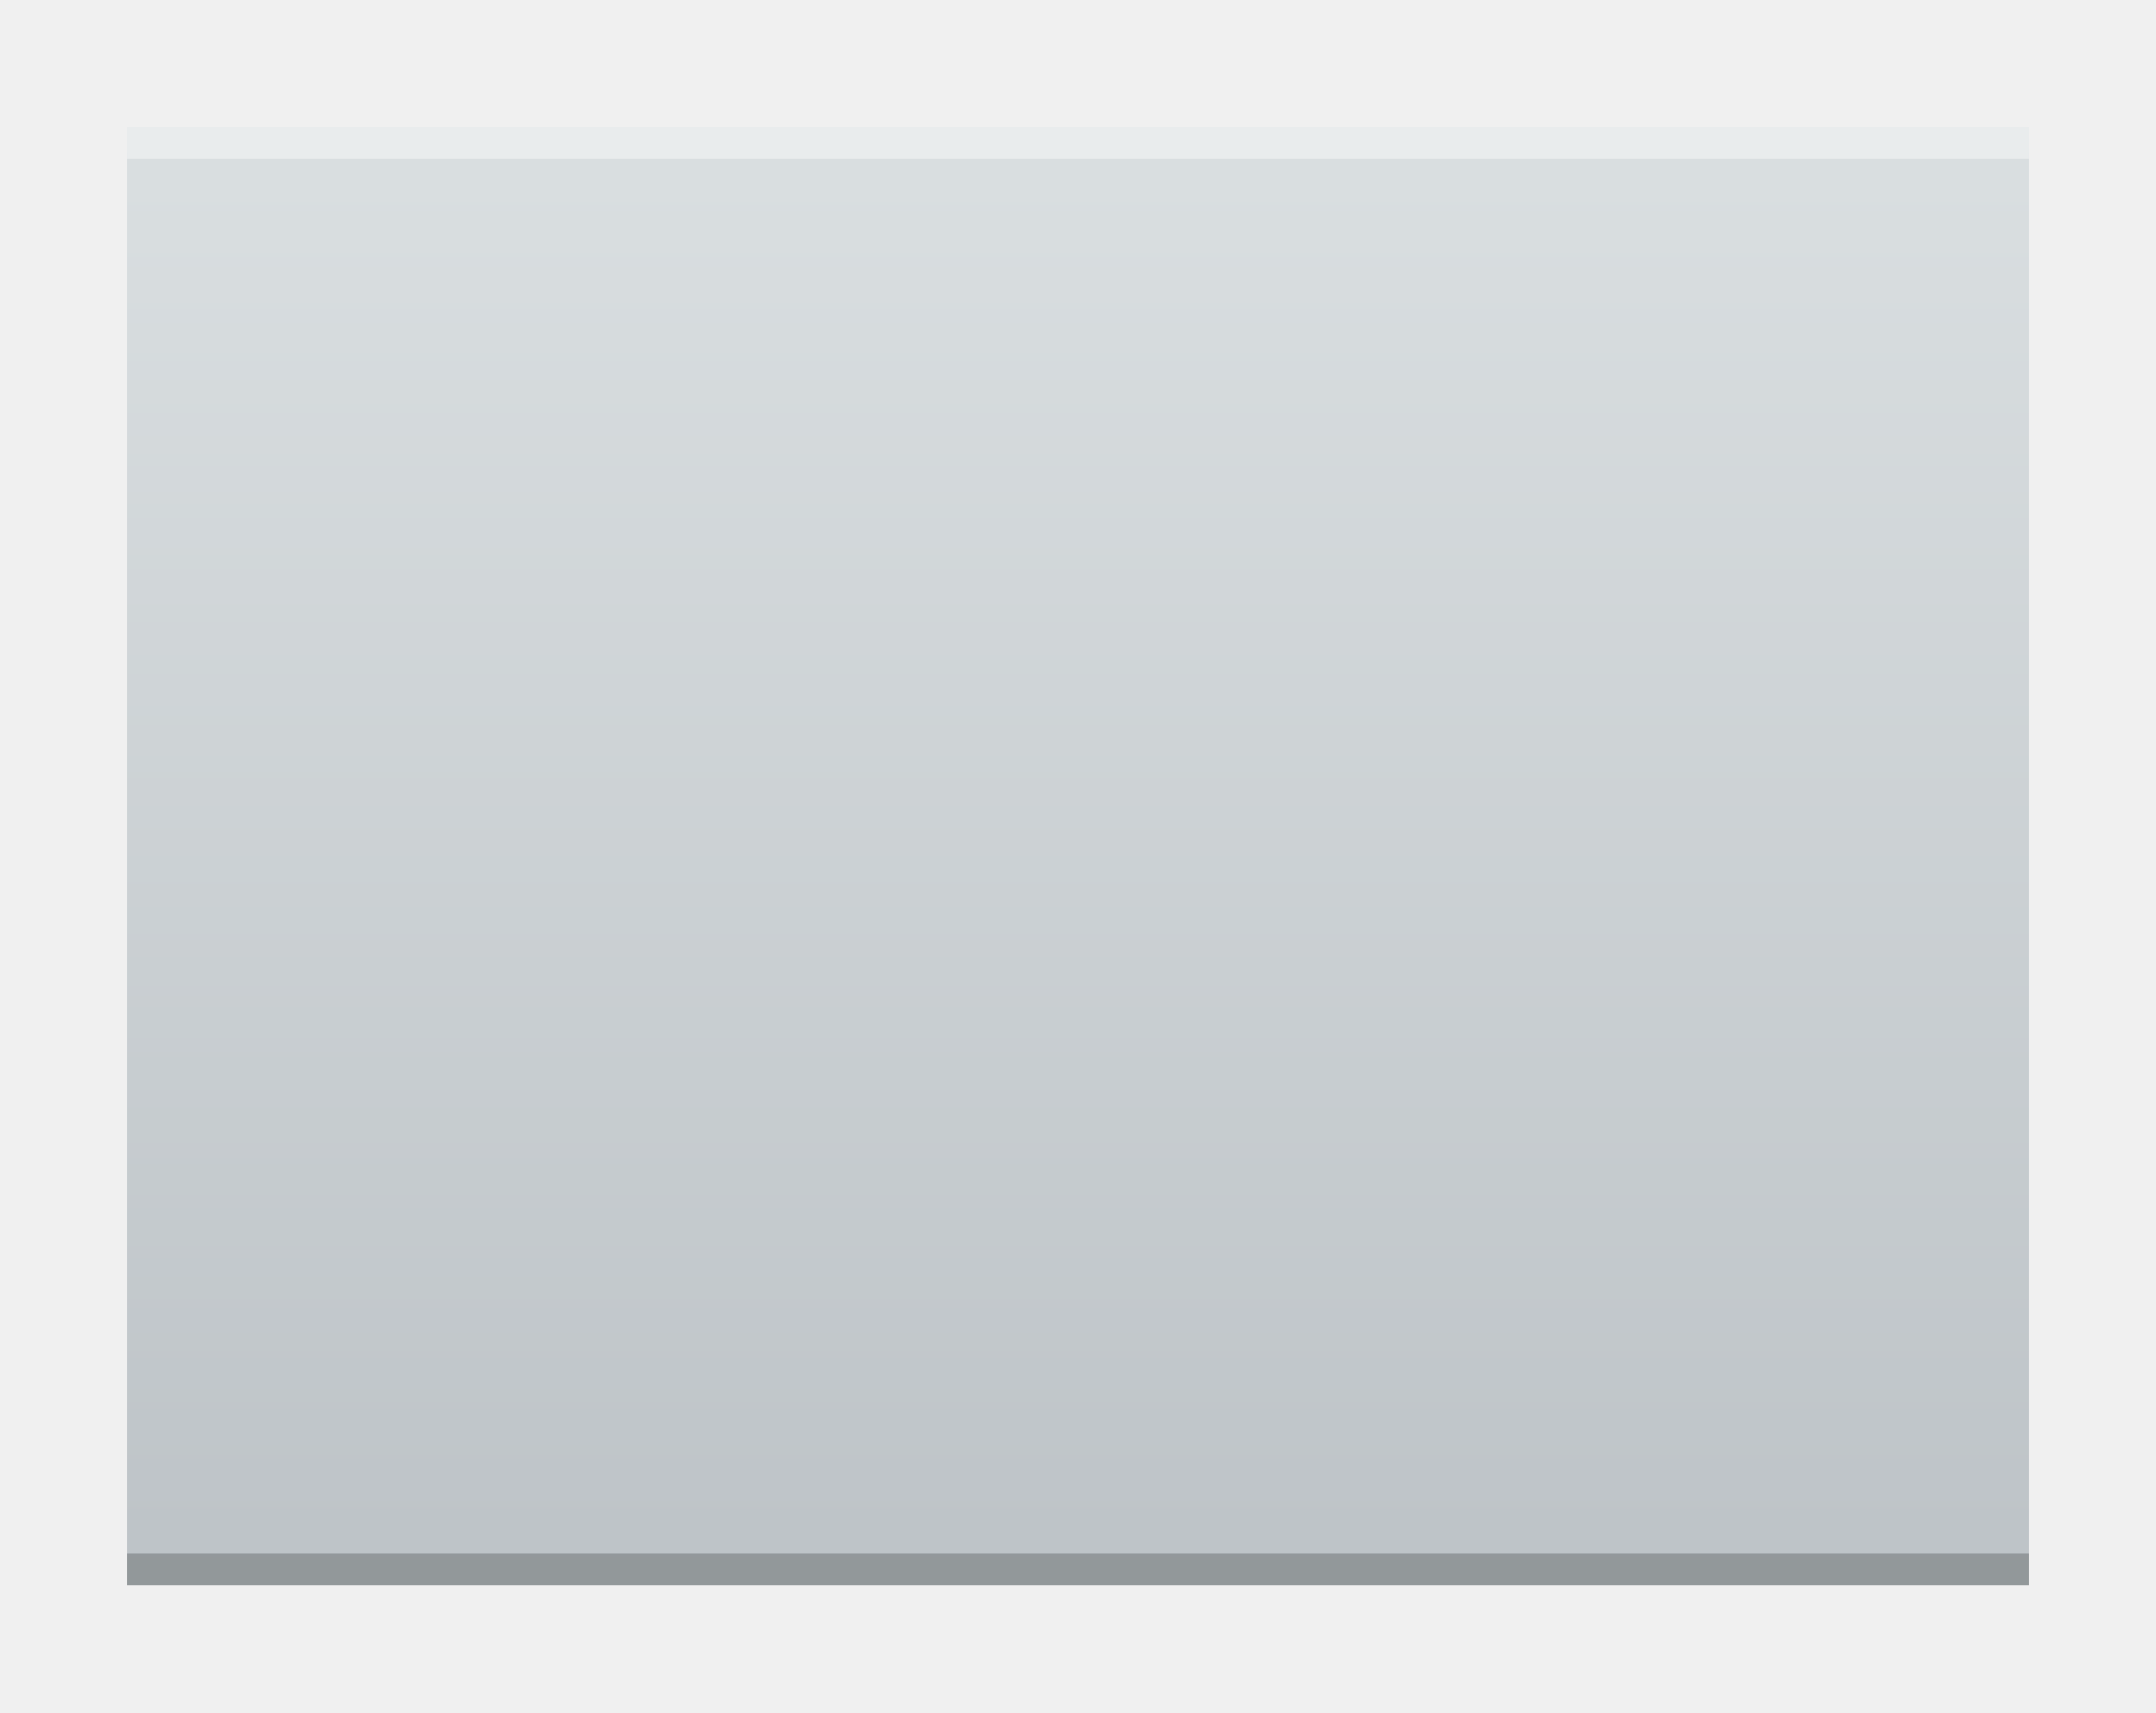
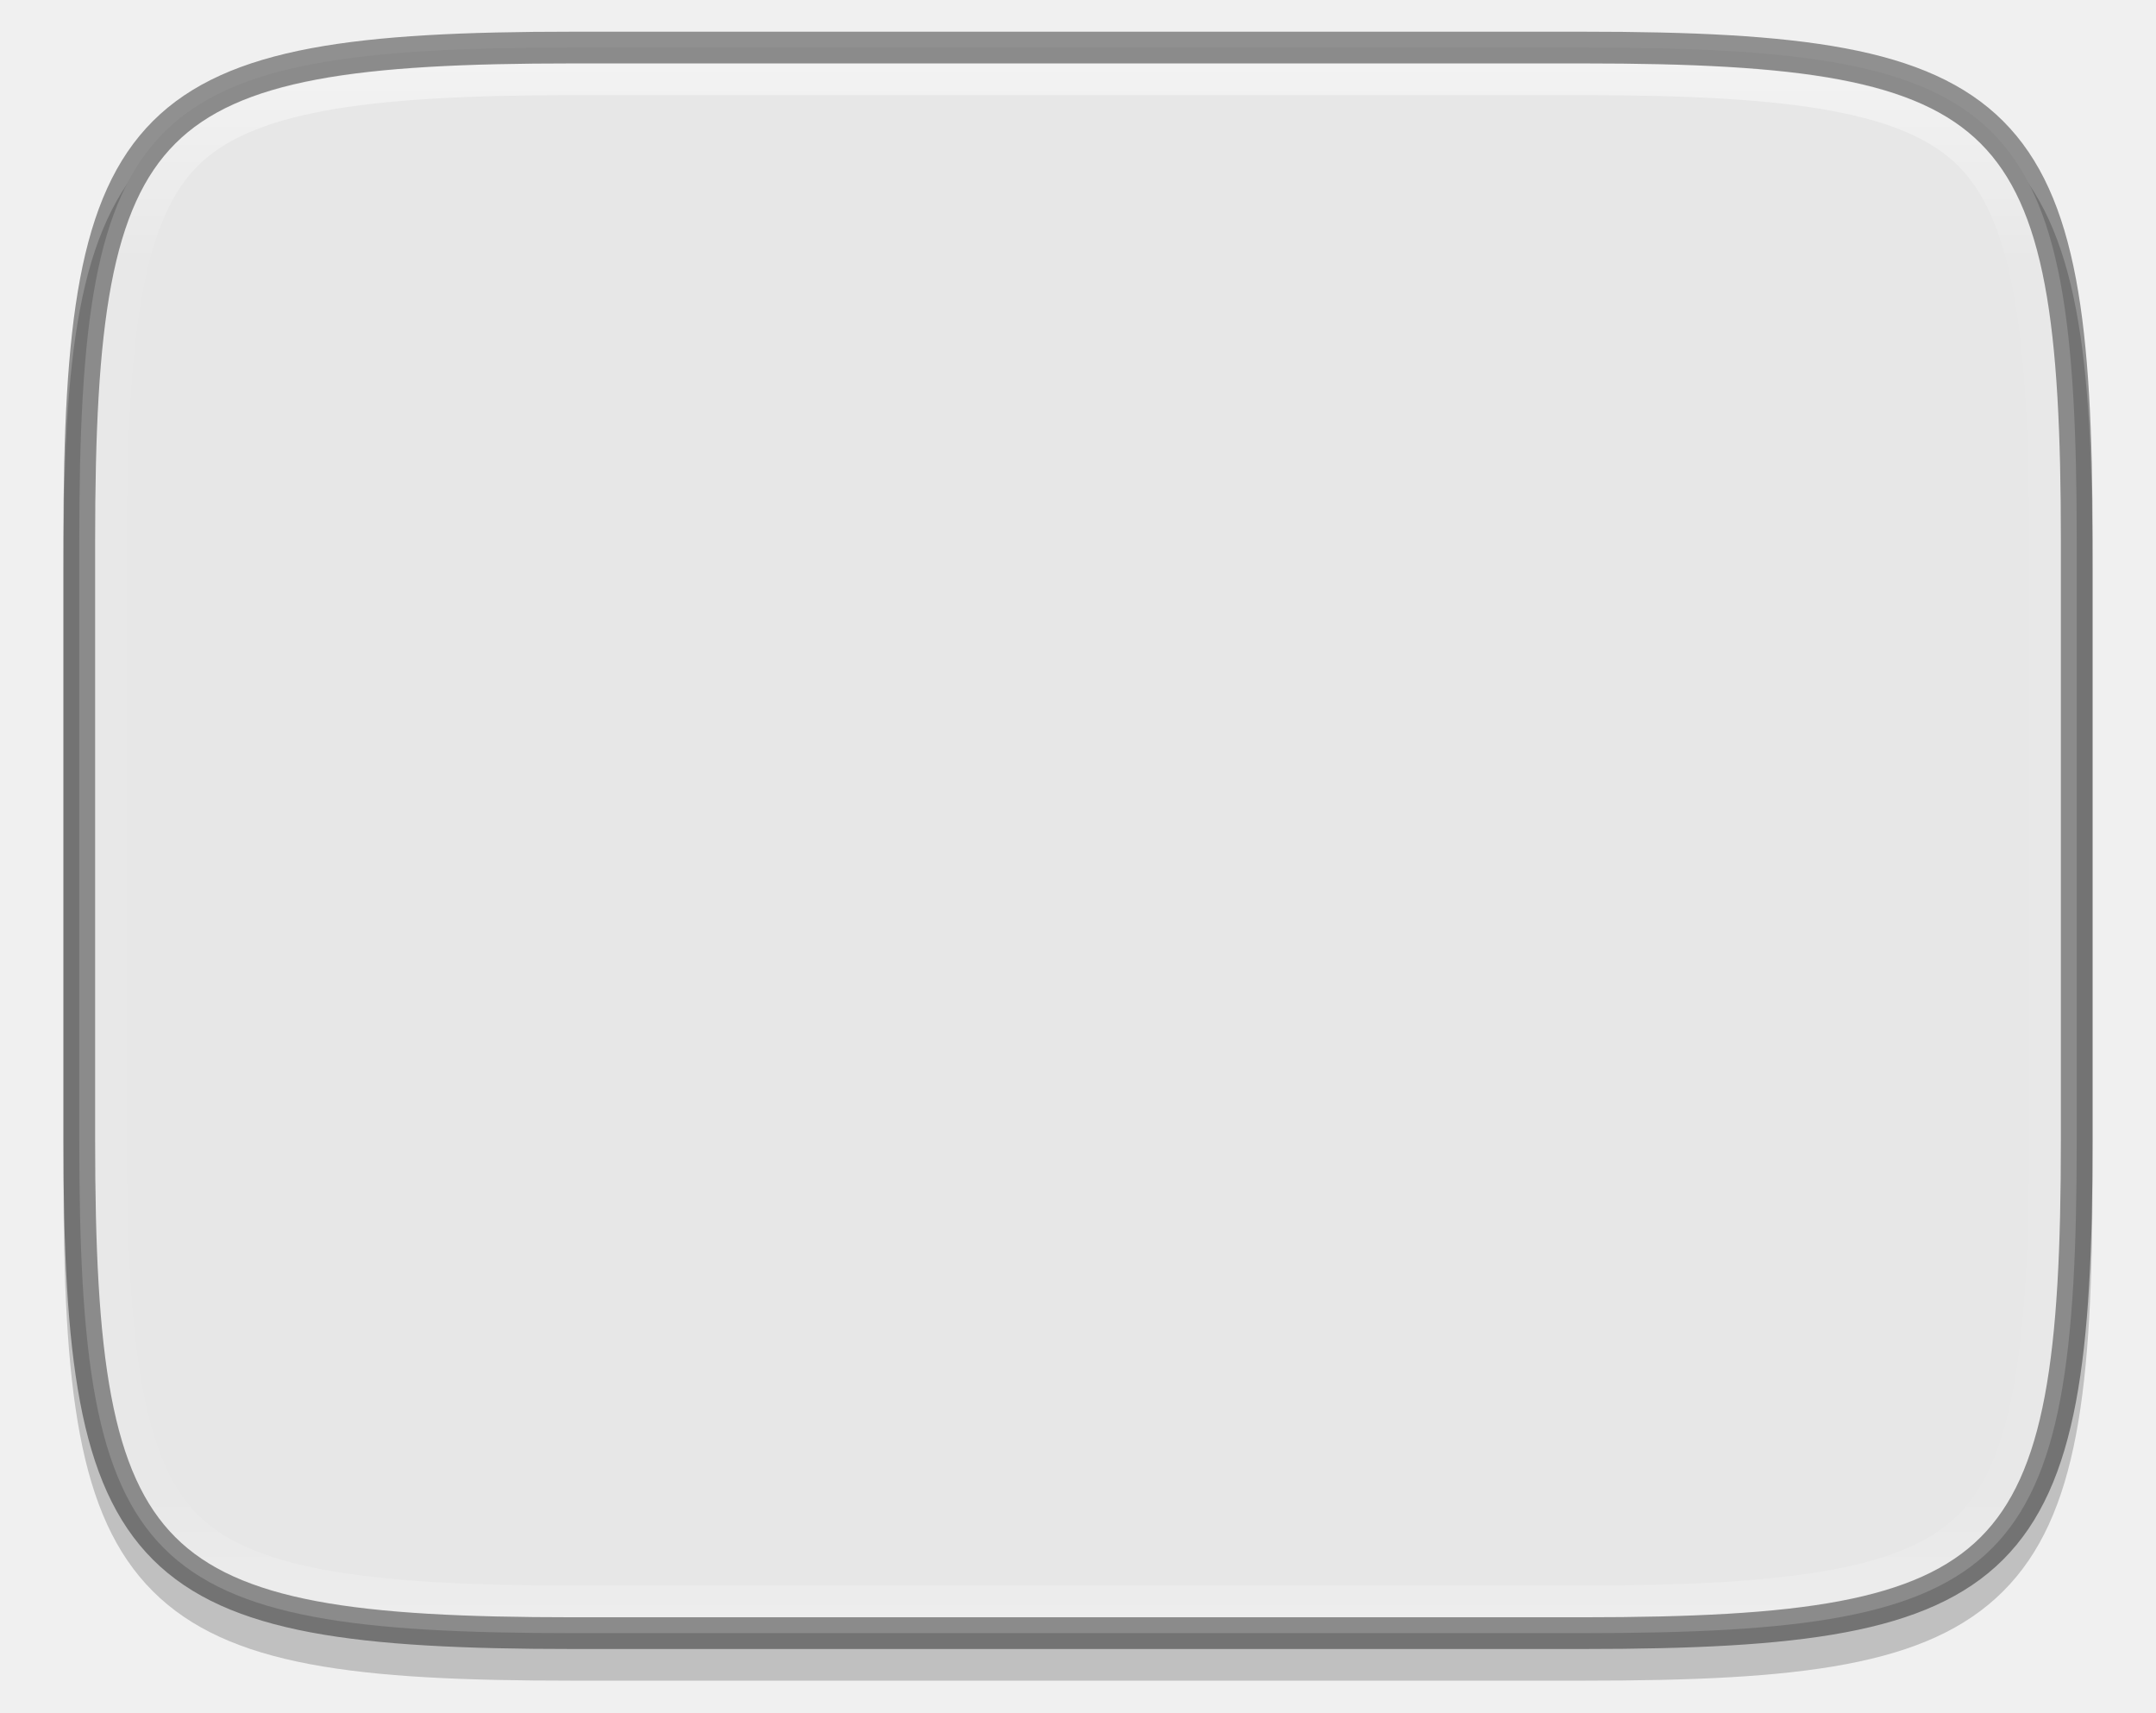
- <svg xmlns="http://www.w3.org/2000/svg" height="15.24mm" viewBox="0 0 68 54" width="19.191mm">
+ <svg xmlns="http://www.w3.org/2000/svg" xmlns:xlink="http://www.w3.org/1999/xlink" height="54" viewBox="0 0 63.75 50.625" width="68" version="1.1" id="svg15">
+   <defs id="defs19">
+     <linearGradient xlink:href="#linearGradient927" id="linearGradient929-5" x1="168" y1="234" x2="168" y2="283" gradientUnits="userSpaceOnUse" gradientTransform="matrix(-0.9375,0,0,0.9375,189.375,-217.5)" />
+     <linearGradient id="linearGradient927">
+       <stop style="stop-color:#ffffff;stop-opacity:1;" offset="0" id="stop923" />
+       <stop id="stop933" offset="0.125" style="stop-color:#ffffff;stop-opacity:0.098" />
+       <stop id="stop931" offset="0.925" style="stop-color:#ffffff;stop-opacity:0.098" />
+       <stop style="stop-color:#ffffff;stop-opacity:0.498" offset="1" id="stop925" />
+     </linearGradient>
+   </defs>
  <linearGradient id="a" gradientUnits="userSpaceOnUse" x1="798" x2="798" y1="958.219" y2="912.219">
-     <stop offset="0" stop-color="#bdc3c7" />
-     <stop offset="1" stop-color="#dadfe1" />
+     <stop offset="0" stop-color="#bdc3c7" id="stop2" />
+     <stop offset="1" stop-color="#dadfe1" id="stop4" />
  </linearGradient>
-   <g transform="translate(-766 -908.2194)">
-     <path d="m770 912.219h60c0 0 0.0 0.0 0.0 0v46c0 0.0 0-28 0-14v14h-14-46c-0 0-0-0-0-0v-46c0-0.0 0-0.0 0-0z" fill="url(#a)" />
-     <rect fill="#2e3132" fill-opacity=".294" height="1" ry="0" width="60" x="770" y="957.219" />
-     <rect fill="#fff" fill-opacity=".412" height="1" ry="0" width="60" x="770" y="912.219" />
-   </g>
+   <path style="color:#000000;font-style:normal;font-variant:normal;font-weight:normal;font-stretch:normal;font-size:medium;line-height:normal;font-family:sans-serif;font-variant-ligatures:normal;font-variant-position:normal;font-variant-caps:normal;font-variant-numeric:normal;font-variant-alternates:normal;font-feature-settings:normal;text-indent:0;text-align:start;text-decoration:none;text-decoration-line:none;text-decoration-style:solid;text-decoration-color:#000000;letter-spacing:normal;word-spacing:normal;text-transform:none;writing-mode:lr-tb;direction:ltr;text-orientation:mixed;dominant-baseline:auto;baseline-shift:baseline;text-anchor:start;white-space:normal;shape-padding:0;clip-rule:nonzero;display:inline;overflow:visible;visibility:visible;opacity:0.2;isolation:auto;mix-blend-mode:normal;color-interpolation:sRGB;color-interpolation-filters:linearRGB;solid-color:#000000;solid-opacity:1;vector-effect:none;fill:#000000;fill-opacity:1;fill-rule:nonzero;stroke:none;stroke-width:0.938;stroke-linecap:round;stroke-linejoin:round;stroke-miterlimit:4;stroke-dasharray:none;stroke-dashoffset:0;stroke-opacity:1;color-rendering:auto;image-rendering:auto;shape-rendering:auto;text-rendering:auto;enable-background:accumulate" d="m 46.811,1.875 c 6.407,0 10.194,0.421 12.418,2.642 2.225,2.222 2.646,6.004 2.646,12.405 v 17.718 c 0,6.402 -0.421,10.184 -2.646,12.405 -2.225,2.222 -6.011,2.642 -12.418,2.642 H 16.939 c -6.407,0 -10.194,-0.421 -12.418,-2.642 -2.225,-2.222 -2.646,-6.004 -2.646,-12.405 V 16.922 c 0,-6.402 0.421,-10.184 2.646,-12.405 2.225,-2.222 6.011,-2.642 12.418,-2.642 z" id="path907-2" />
+   <path id="path888-7" d="m 46.811,1.406 c 12.77,0 14.595,1.821 14.595,14.579 v 17.718 c 0,12.758 -1.825,14.579 -14.595,14.579 H 16.939 c -12.77,0 -14.595,-1.821 -14.595,-14.579 v -17.718 c 0,-12.758 1.825,-14.579 14.595,-14.579 z" style="display:inline;opacity:1;fill:#e7e7e7;fill-opacity:1;stroke:none;stroke-width:1.875;stroke-linecap:round;stroke-linejoin:round;stroke-miterlimit:4;stroke-dasharray:none;stroke-dashoffset:0;stroke-opacity:1;enable-background:new" />
+   <path style="color:#000000;font-style:normal;font-variant:normal;font-weight:normal;font-stretch:normal;font-size:medium;line-height:normal;font-family:sans-serif;font-variant-ligatures:normal;font-variant-position:normal;font-variant-caps:normal;font-variant-numeric:normal;font-variant-alternates:normal;font-feature-settings:normal;text-indent:0;text-align:start;text-decoration:none;text-decoration-line:none;text-decoration-style:solid;text-decoration-color:#000000;letter-spacing:normal;word-spacing:normal;text-transform:none;writing-mode:lr-tb;direction:ltr;text-orientation:mixed;dominant-baseline:auto;baseline-shift:baseline;text-anchor:start;white-space:normal;shape-padding:0;clip-rule:nonzero;display:inline;overflow:visible;visibility:visible;opacity:0.5;isolation:auto;mix-blend-mode:normal;color-interpolation:sRGB;color-interpolation-filters:linearRGB;solid-color:#000000;solid-opacity:1;vector-effect:none;fill:none;fill-opacity:1;fill-rule:nonzero;stroke:url(#linearGradient929-5);stroke-width:0.938;stroke-linecap:round;stroke-linejoin:round;stroke-miterlimit:4;stroke-dasharray:none;stroke-dashoffset:0;stroke-opacity:1;color-rendering:auto;image-rendering:auto;shape-rendering:auto;text-rendering:auto;enable-background:accumulate" d="M 46.811,2.343 H 16.939 c -6.341,0 -9.715,0.524 -11.424,2.23 -1.709,1.706 -2.234,5.077 -2.234,11.411 v 17.718 c 0,6.334 0.525,9.705 2.234,11.411 1.709,1.706 5.083,2.23 11.424,2.23 h 29.872 c 6.341,0 9.715,-0.524 11.424,-2.23 1.709,-1.706 2.234,-5.077 2.234,-11.411 v -17.718 c 0,-6.334 -0.525,-9.705 -2.234,-11.411 -1.709,-1.706 -5.083,-2.23 -11.424,-2.23 z" id="path911-0" />
+   <path style="display:inline;opacity:0.4;fill:none;fill-opacity:1;stroke:#000000;stroke-width:0.938;stroke-linecap:round;stroke-linejoin:round;stroke-miterlimit:4;stroke-dasharray:none;stroke-dashoffset:0;stroke-opacity:1;enable-background:new" d="m 46.811,1.406 c 12.77,0 14.595,1.821 14.595,14.579 v 17.718 c 0,12.758 -1.825,14.579 -14.595,14.579 H 16.939 c -12.77,0 -14.595,-1.821 -14.595,-14.579 v -17.718 c 0,-12.758 1.825,-14.579 14.595,-14.579 z" id="path892-9" />
</svg>
